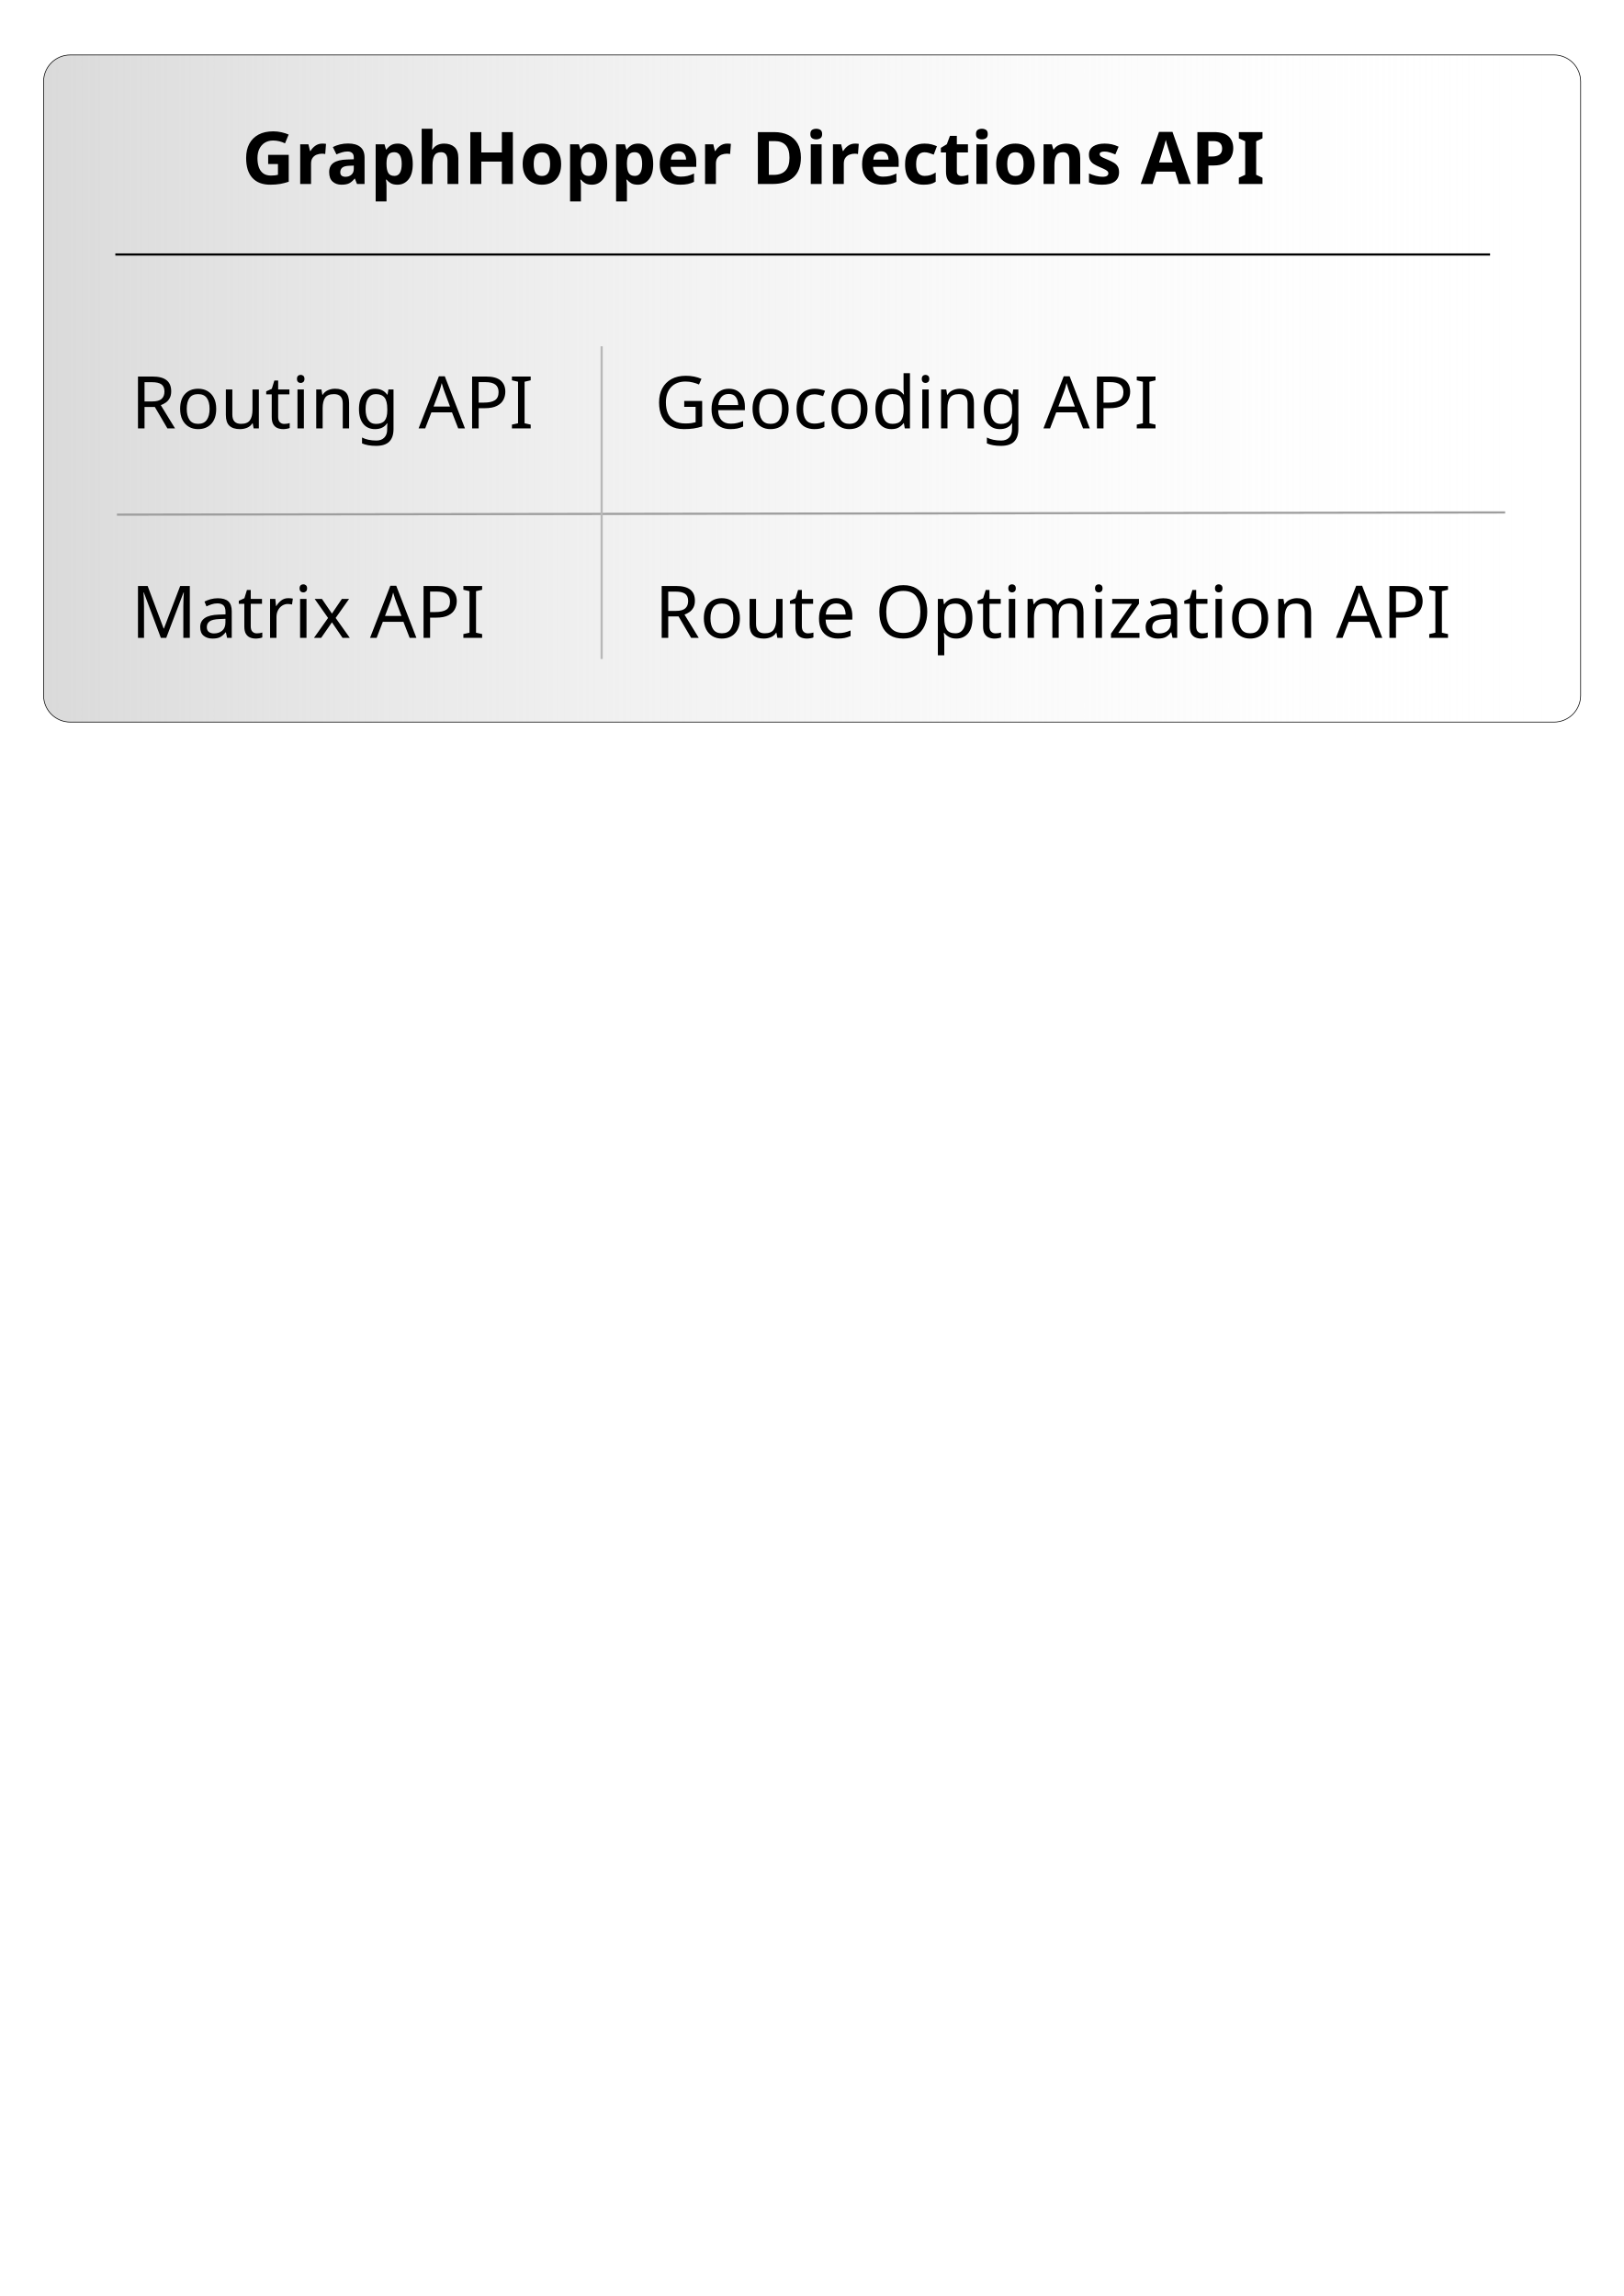
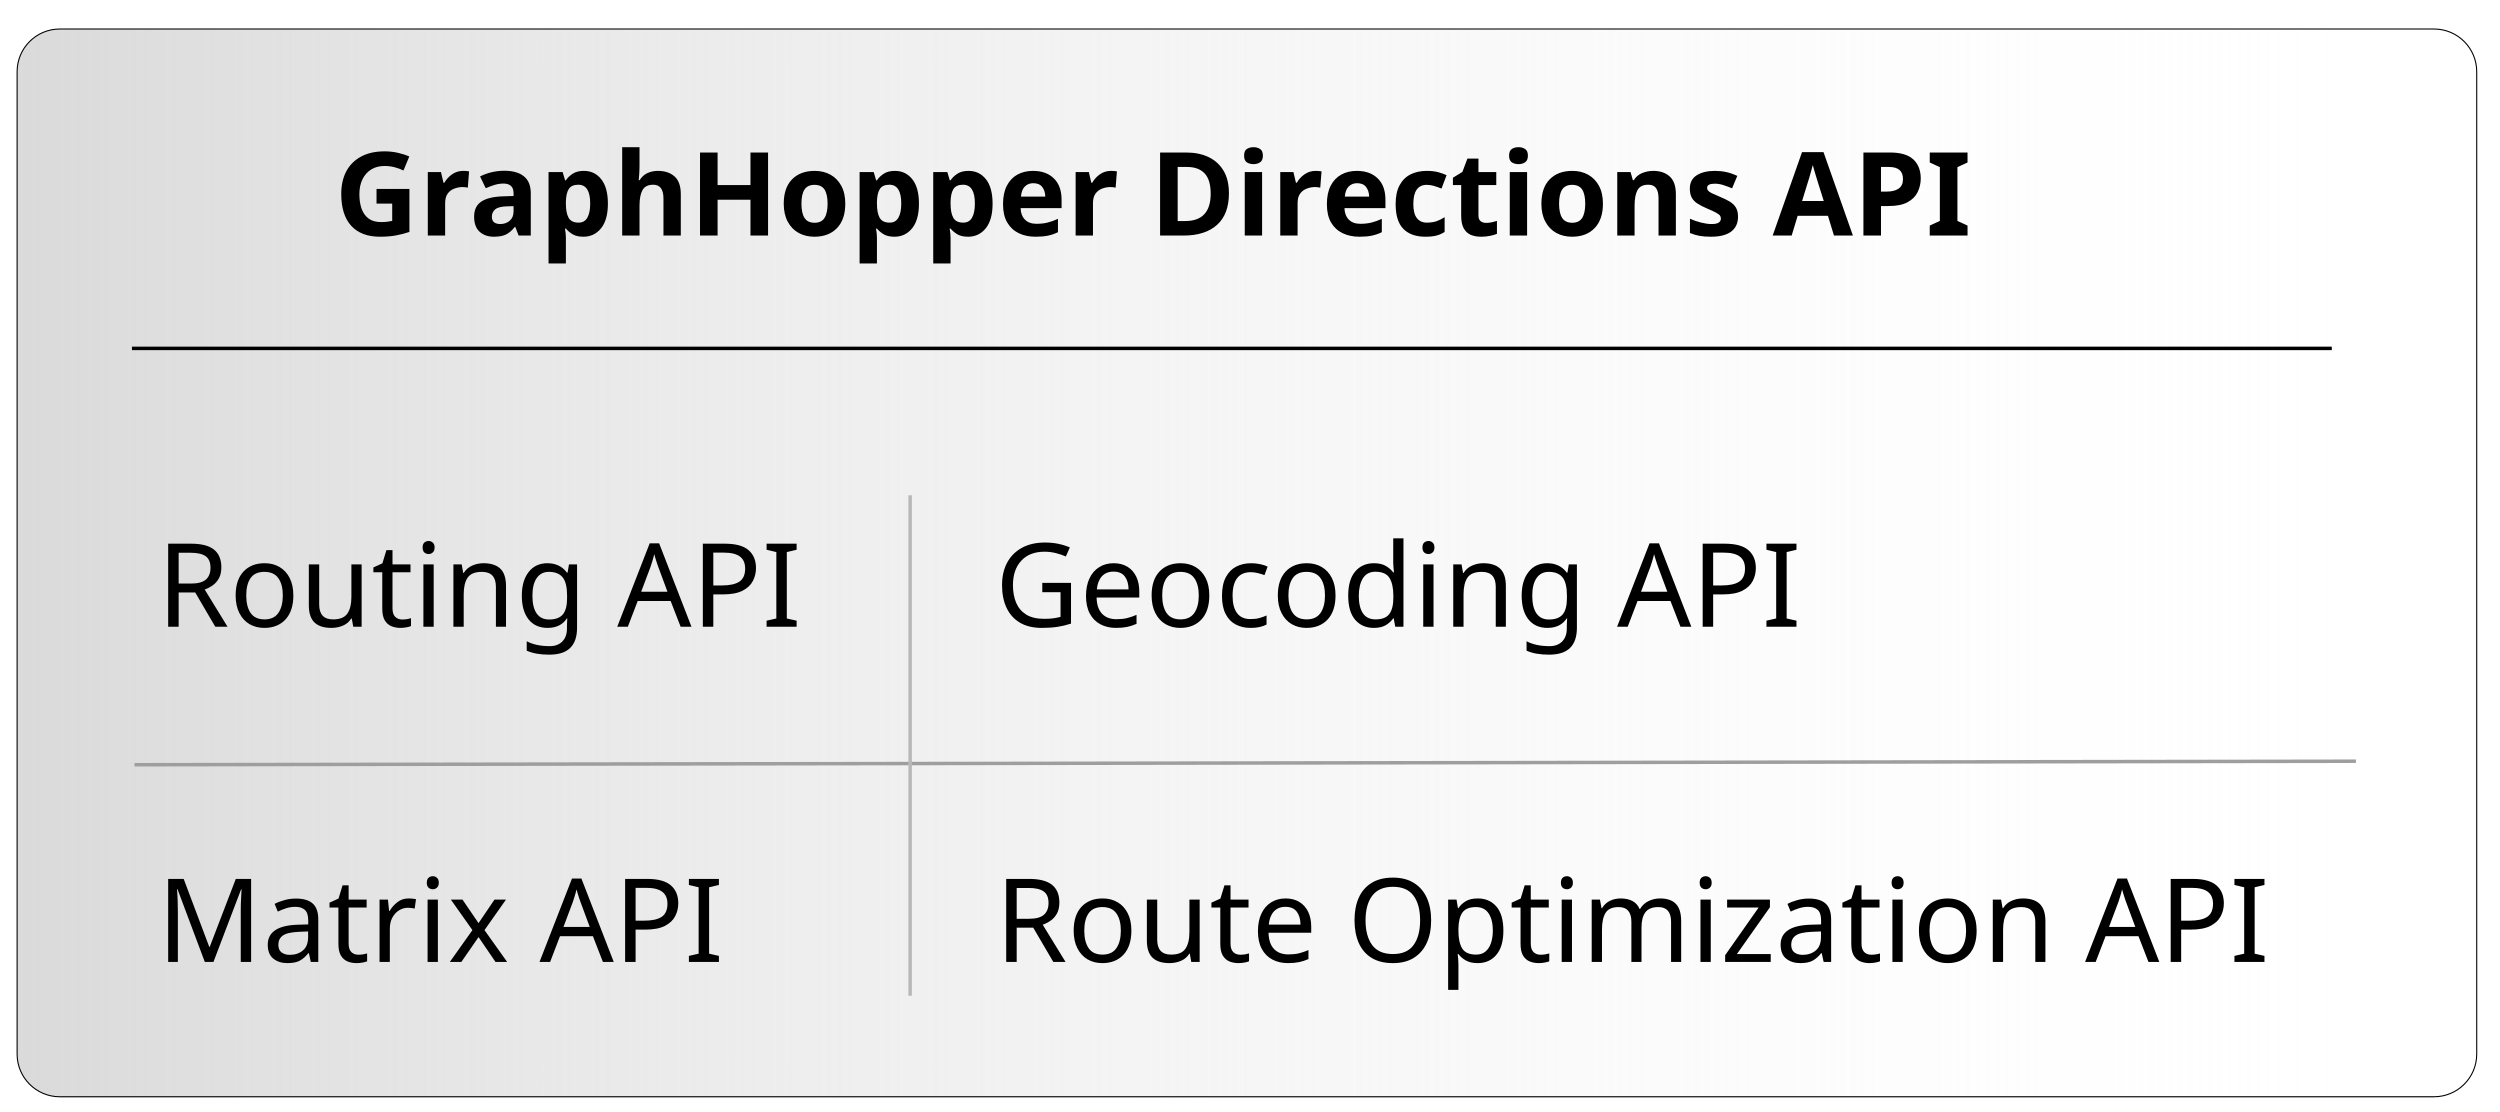
- <svg xmlns="http://www.w3.org/2000/svg" xmlns:xlink="http://www.w3.org/1999/xlink" width="744.094" height="1052.362" id="svg2" version="1.1">
+ <svg xmlns="http://www.w3.org/2000/svg" xmlns:xlink="http://www.w3.org/1999/xlink" width="637.795" height="283.465" id="svg2" version="1.1">
  <defs id="defs4">
    <linearGradient id="linearGradient3787">
      <stop style="stop-color:#dadada;stop-opacity:1;" offset="0" id="stop3789" />
      <stop style="stop-color:#ffffff;stop-opacity:0;" offset="1" id="stop3791" />
    </linearGradient>
-     <linearGradient xlink:href="#linearGradient3787" id="linearGradient3793" x1="-81.62" y1="218.791" x2="764.477" y2="218.791" gradientUnits="userSpaceOnUse" gradientTransform="matrix(0.8329028,0,0,0.7783718,87.78477,7.775925)" />
+     <linearGradient xlink:href="#linearGradient3787" id="linearGradient3793" x1="-81.62" y1="218.791" x2="764.477" y2="218.791" gradientUnits="userSpaceOnUse" gradientTransform="matrix(0.7419663,0,0,0.693389,64.78212,760.7935)" />
  </defs>
-   <g id="layer1">
-     <rect style="fill:url(#linearGradient3793);fill-opacity:1;stroke:#000000;stroke-width:0.308;stroke-linecap:round;stroke-linejoin:round;stroke-miterlimit:4;stroke-opacity:1;stroke-dasharray:none" id="rect3017" width="704.398" height="305.789" x="19.963" y="25.182" ry="12.232" />
-     <text xml:space="preserve" style="font-size:33.316px;font-style:normal;font-weight:normal;line-height:125%;letter-spacing:0px;word-spacing:0px;fill:#000000;fill-opacity:1;stroke:none;font-family:Sans" x="110.861" y="84.332" id="text2985">
-       <tspan id="tspan2987" x="110.861" y="84.332" style="font-weight:bold;-inkscape-font-specification:Sans Bold">GraphHopper Directions API</tspan>
-       <tspan x="110.861" y="125.976" id="tspan2989" />
-       <tspan x="110.861" y="167.621" id="tspan2995" />
-       <tspan x="110.861" y="209.265" id="tspan2997" />
-       <tspan x="110.861" y="250.91" id="tspan2991" />
-       <tspan x="110.861" y="292.554" id="tspan2993" />
+   <g id="layer1" transform="translate(0,-768.8972)">
+     <rect style="fill:url(#linearGradient3793);fill-opacity:1;stroke:#000000;stroke-width:0.275;stroke-linecap:round;stroke-linejoin:round;stroke-miterlimit:4;stroke-opacity:1;stroke-dasharray:none" id="rect3017" width="627.491" height="272.403" x="4.365" y="776.299" ry="10.896" />
+     <text xml:space="preserve" style="font-size:29.678px;font-style:normal;font-weight:normal;line-height:125%;letter-spacing:0px;word-spacing:0px;fill:#000000;fill-opacity:1;stroke:none;font-family:Sans" x="85.339" y="828.991" id="text2985">
+       <tspan id="tspan2987" x="85.339" y="828.991" style="font-weight:bold;-inkscape-font-specification:Sans Bold">GraphHopper Directions API</tspan>
+       <tspan x="85.339" y="866.089" id="tspan2989" />
+       <tspan x="85.339" y="903.186" id="tspan2995" />
+       <tspan x="85.339" y="940.284" id="tspan2997" />
+       <tspan x="85.339" y="977.382" id="tspan2991" />
+       <tspan x="85.339" y="1014.48" id="tspan2993" />
    </text>
-     <text xml:space="preserve" style="font-size:33.316px;font-style:normal;font-weight:normal;line-height:125%;letter-spacing:0px;word-spacing:0px;fill:#000000;fill-opacity:1;stroke:none;font-family:Sans" x="300" y="196.362" id="text2999">
-       <tspan id="tspan3001" x="300" y="196.362">Geocoding API</tspan>
+     <text xml:space="preserve" style="font-size:29.678px;font-style:normal;font-weight:normal;line-height:125%;letter-spacing:0px;word-spacing:0px;fill:#000000;fill-opacity:1;stroke:none;font-family:Sans" x="253.828" y="928.79" id="text2999">
+       <tspan id="tspan3001" x="253.828" y="928.79">Geocoding API</tspan>
    </text>
-     <text xml:space="preserve" style="font-size:33.316px;font-style:normal;font-weight:normal;line-height:125%;letter-spacing:0px;word-spacing:0px;fill:#000000;fill-opacity:1;stroke:none;font-family:Sans" x="60" y="292.362" id="text3003">
-       <tspan id="tspan3005" x="60" y="292.362">Matrix API</tspan>
+     <text xml:space="preserve" style="font-size:29.678px;font-style:normal;font-weight:normal;line-height:125%;letter-spacing:0px;word-spacing:0px;fill:#000000;fill-opacity:1;stroke:none;font-family:Sans" x="40.031" y="1014.309" id="text3003">
+       <tspan id="tspan3005" x="40.031" y="1014.309">Matrix API</tspan>
    </text>
-     <text xml:space="preserve" style="font-size:33.316px;font-style:normal;font-weight:normal;line-height:125%;letter-spacing:0px;word-spacing:0px;fill:#000000;fill-opacity:1;stroke:none;font-family:Sans" x="300" y="292.362" id="text3007">
-       <tspan id="tspan3009" x="300" y="292.362">Route Optimization API</tspan>
+     <text xml:space="preserve" style="font-size:29.678px;font-style:normal;font-weight:normal;line-height:125%;letter-spacing:0px;word-spacing:0px;fill:#000000;fill-opacity:1;stroke:none;font-family:Sans" x="253.828" y="1014.309" id="text3007">
+       <tspan id="tspan3009" x="253.828" y="1014.309">Route Optimization API</tspan>
    </text>
-     <text xml:space="preserve" style="font-size:33.316px;font-style:normal;font-weight:normal;line-height:125%;letter-spacing:0px;word-spacing:0px;fill:#000000;fill-opacity:1;stroke:none;font-family:Sans" x="60" y="196.362" id="text3011">
-       <tspan id="tspan3013" x="60" y="196.362">Routing API</tspan>
+     <text xml:space="preserve" style="font-size:29.678px;font-style:normal;font-weight:normal;line-height:125%;letter-spacing:0px;word-spacing:0px;fill:#000000;fill-opacity:1;stroke:none;font-family:Sans" x="40.031" y="928.79" id="text3011">
+       <tspan id="tspan3013" x="40.031" y="928.79">Routing API</tspan>
    </text>
-     <path style="fill:none;stroke:#000000;stroke-width:1px;stroke-linecap:butt;stroke-linejoin:miter;stroke-opacity:1" d="m 52.857,116.648 630,0" id="path3795" />
-     <path style="fill:none;stroke:#9e9e9e;stroke-width:1px;stroke-linecap:butt;stroke-linejoin:miter;stroke-opacity:1" d="M 53.587,235.883 689.77,234.873" id="path3795-3" />
-     <path style="fill:none;stroke:#b8b8b8;stroke-width:1px;stroke-linecap:butt;stroke-linejoin:miter;stroke-opacity:1" d="m 275.714,158.71 0,143.335" id="path3795-3-3" />
+     <path style="fill:none;stroke:#000000;stroke-width:0.891px;stroke-linecap:butt;stroke-linejoin:miter;stroke-opacity:1" d="m 33.668,857.779 561.216,0" id="path3795" />
+     <path style="fill:none;stroke:#9e9e9e;stroke-width:0.891px;stroke-linecap:butt;stroke-linejoin:miter;stroke-opacity:1" d="M 34.318,963.996 601.043,963.096" id="path3795-3" />
+     <path style="fill:none;stroke:#b8b8b8;stroke-width:0.891px;stroke-linecap:butt;stroke-linejoin:miter;stroke-opacity:1" d="m 232.193,895.249 0,127.686" id="path3795-3-3" />
  </g>
</svg>
